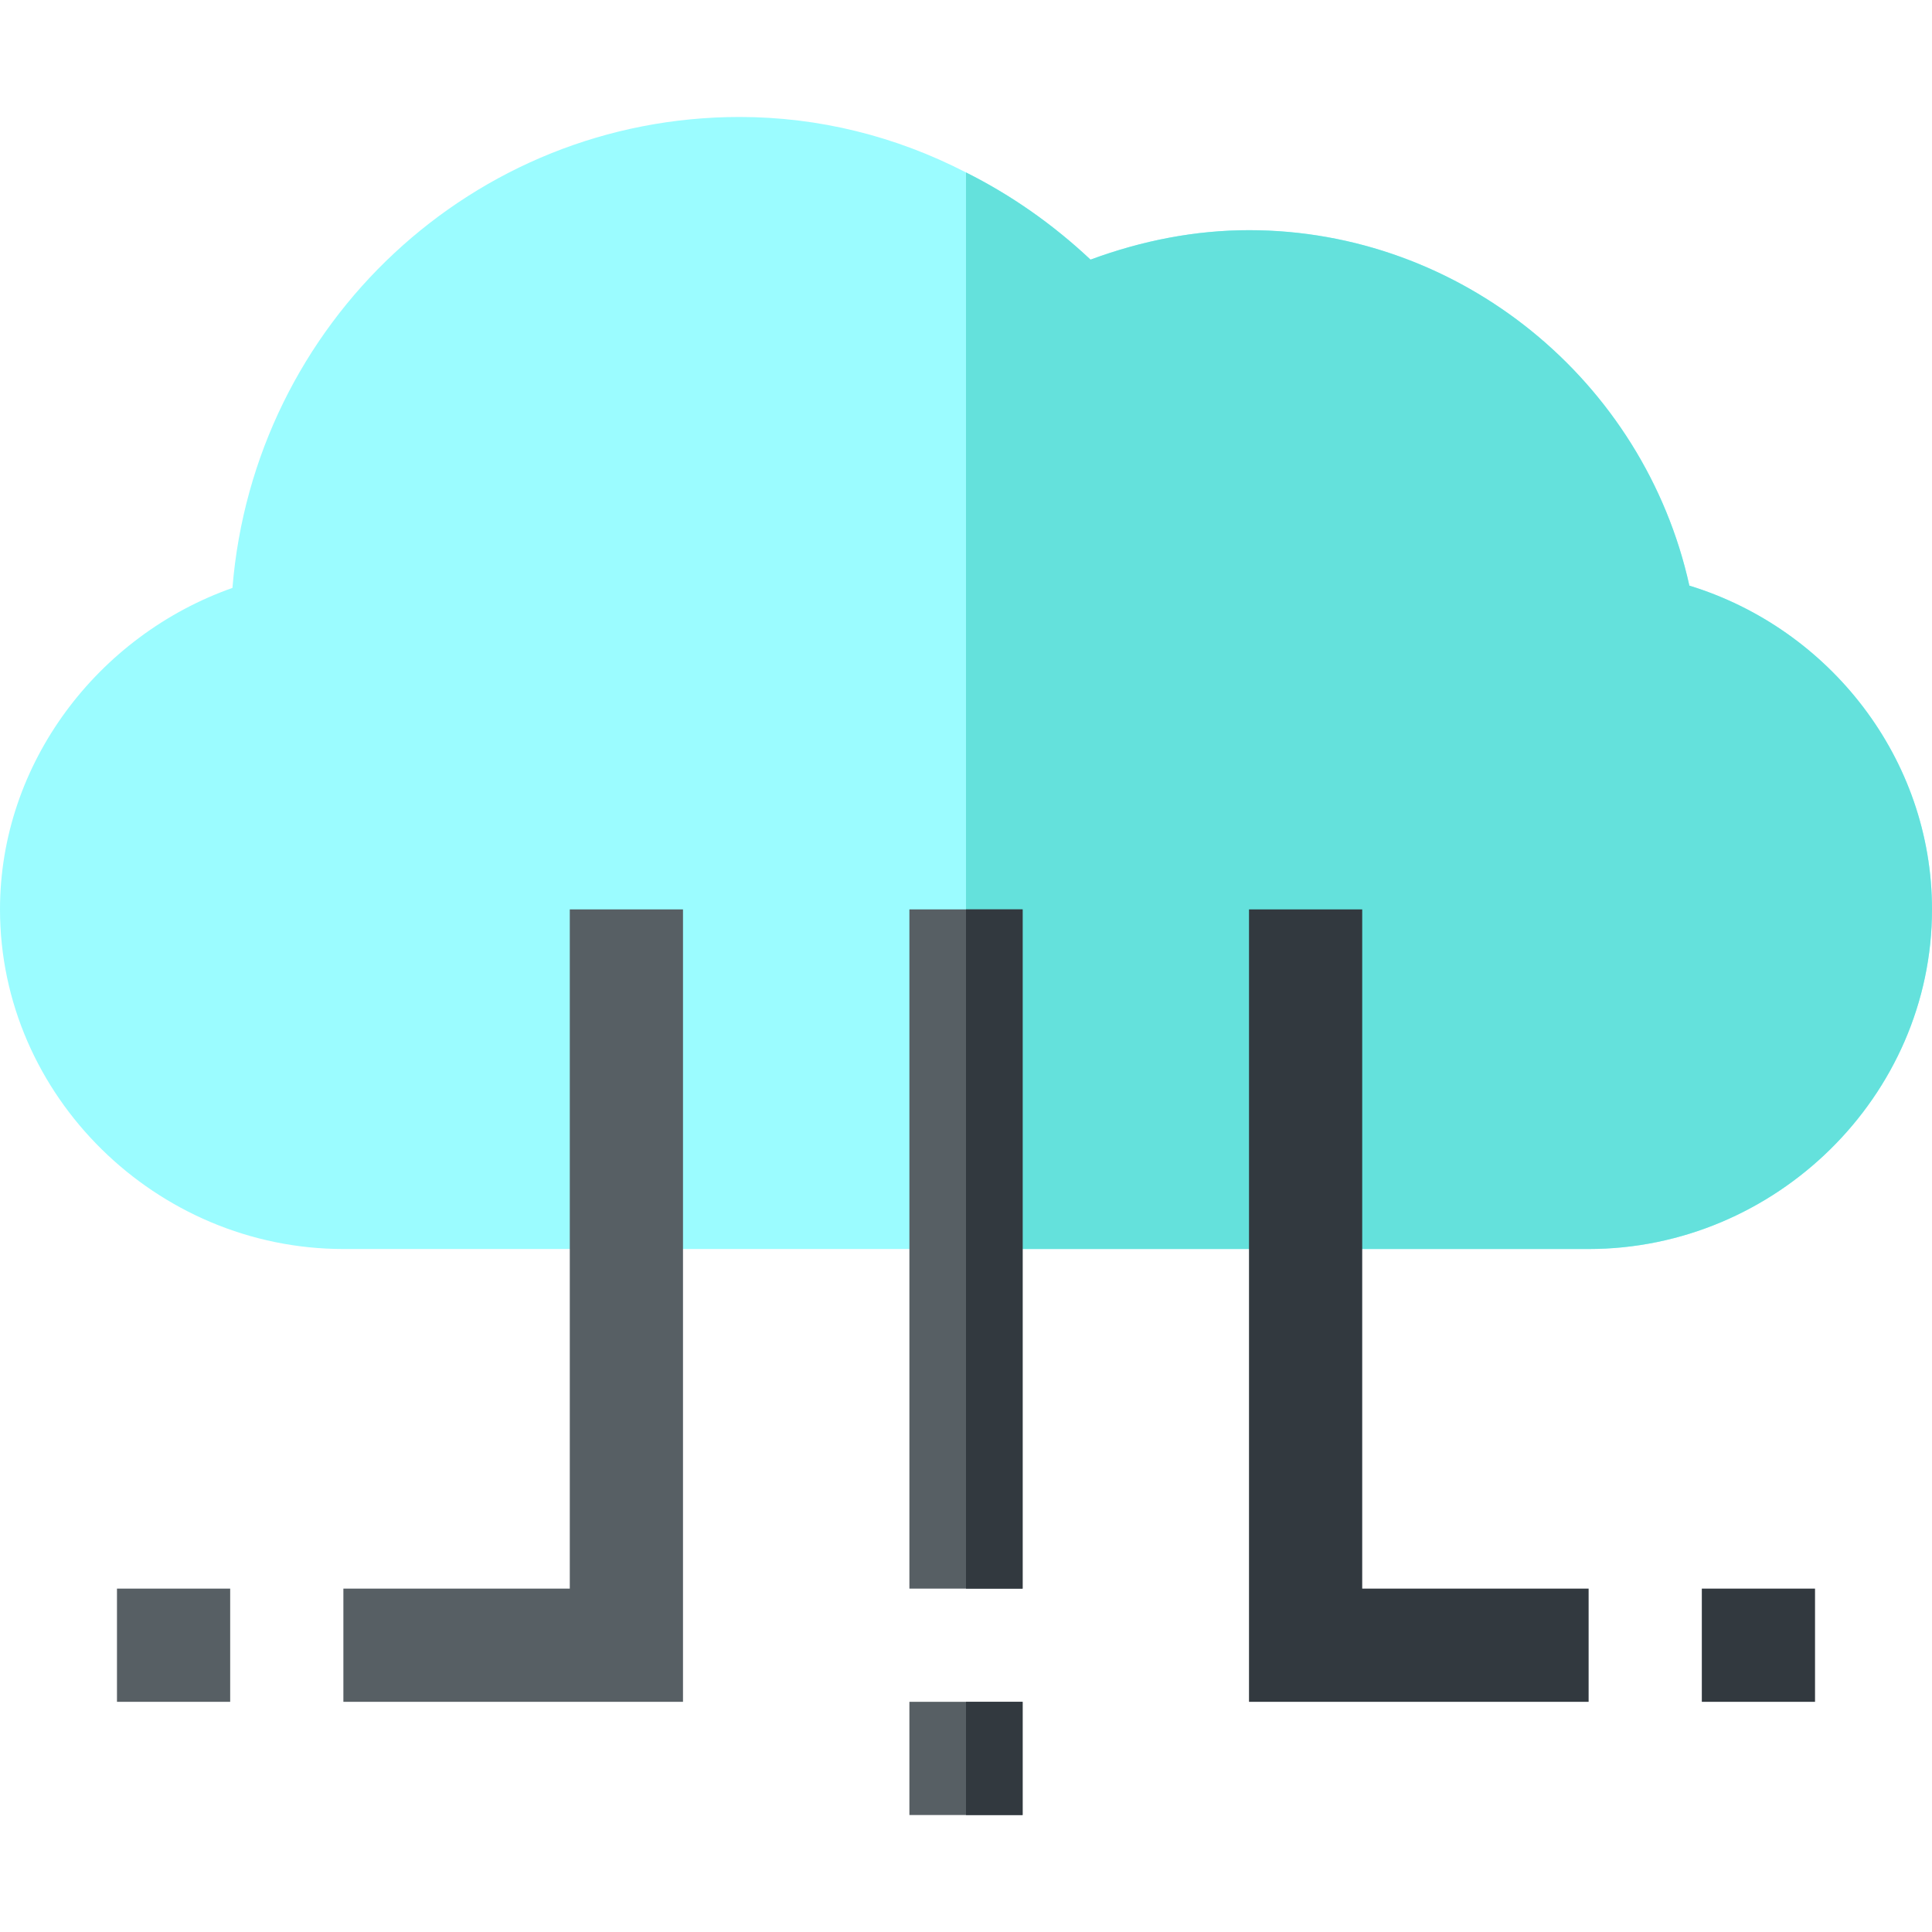
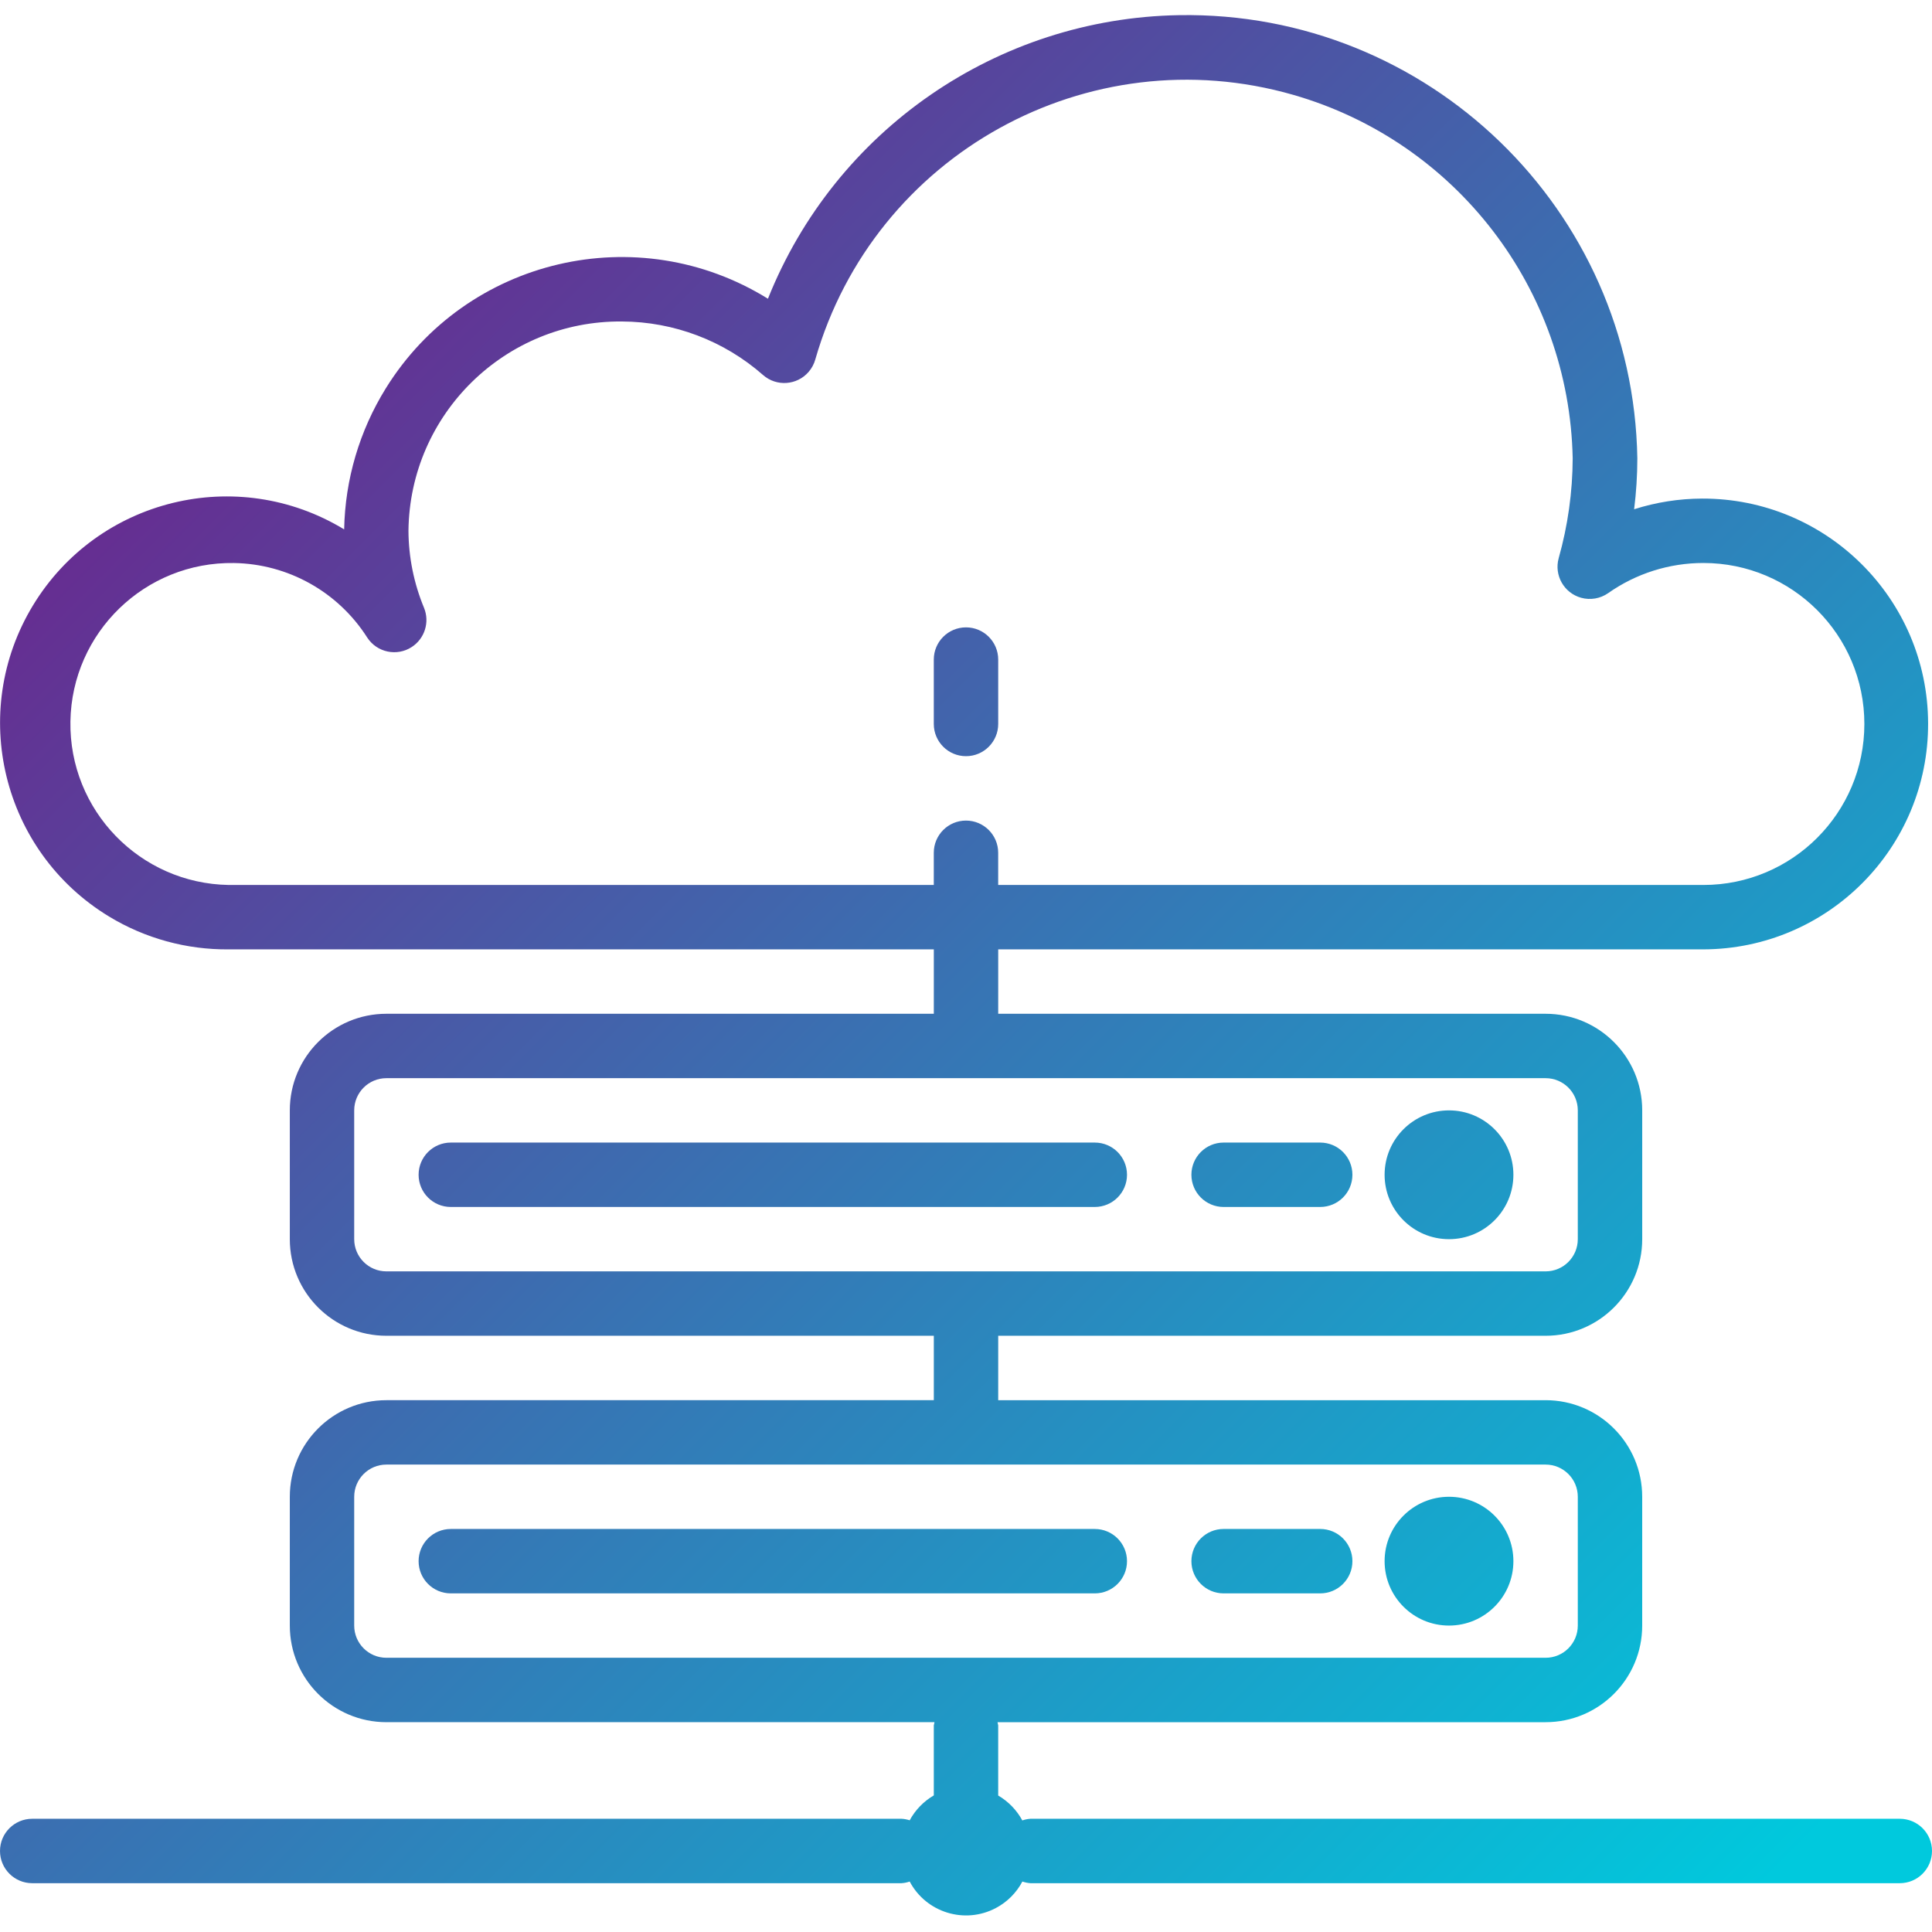
- <svg xmlns="http://www.w3.org/2000/svg" height="512pt" viewBox="0 -31 512 512" width="512pt">
-   <path d="m447.699 124.199c-12-54.301-60.598-94.199-116.699-94.199-14.098 0-28.199 2.699-42 7.801-9.898-9.301-21-17.102-33-23.102-18.602-9.598-39-14.699-60-14.699-70.5 0-128.699 54.602-134.398 124.801-35.699 12.598-61.602 46.5-61.602 85.199 0 49.5 41.5 90 91 90h330c49.5 0 91-40.5 91-90 0-39.902-27.102-74.402-64.301-85.801zm0 0" fill="#9bfcff" />
-   <path d="m512 210c0 49.5-41.5 90-91 90h-165v-285.301c12 6 23.102 13.801 33 23.102 13.801-5.102 27.902-7.801 42-7.801 56.102 0 104.699 39.898 116.699 94.199 37.199 11.398 64.301 45.898 64.301 85.801zm0 0" fill="#64e1dc" />
-   <g fill="#575f64">
-     <path d="m241 210h30v180h-30zm0 0" />
-     <path d="m241 420h30v30h-30zm0 0" />
-     <path d="m181 420h-90v-30h60v-180h30zm0 0" />
-   </g>
-   <path d="m421 420h-90v-210h30v180h60zm0 0" fill="#32393f" />
-   <path d="m451 390h30v30h-30zm0 0" fill="#32393f" />
-   <path d="m31 390h30v30h-30zm0 0" fill="#575f64" />
-   <path d="m256 210h15v180h-15zm0 0" fill="#32393f" />
-   <path d="m256 420h15v30h-15zm0 0" fill="#32393f" />
+ <svg xmlns="http://www.w3.org/2000/svg" xmlns:xlink="http://www.w3.org/1999/xlink" height="512pt" viewBox="0 -4 512 512" width="512pt">
+   <linearGradient id="a">
+     <stop offset="0" stop-color="#662d91" />
+     <stop offset=".437" stop-color="#3873b3" />
+     <stop offset="1" stop-color="#00c9dd" />
+   </linearGradient>
+   <linearGradient id="b" gradientTransform="matrix(1.08242 0 0 -1.08242 0 506.6901)" gradientUnits="userSpaceOnUse" x1="108.399" x2="480.622" xlink:href="#a" y1="430.544" y2="58.321" />
+   <linearGradient id="c" gradientTransform="matrix(1.08242 0 0 -1.08242 0 506.6901)" gradientUnits="userSpaceOnUse" x1="25.622" x2="397.844" xlink:href="#a" y1="347.767" y2="-24.456" />
+   <linearGradient id="d" gradientTransform="matrix(1.08242 0 0 -1.08242 0 506.6901)" gradientUnits="userSpaceOnUse" x1="86.719" x2="458.942" xlink:href="#a" y1="408.864" y2="36.642" />
+   <linearGradient id="e" gradientTransform="matrix(1.08242 0 0 -1.08242 0 506.6901)" gradientUnits="userSpaceOnUse" x1="61.098" x2="433.32" xlink:href="#a" y1="383.243" y2="11.02" />
+   <linearGradient id="f" gradientTransform="matrix(1.08242 0 0 -1.08242 0 506.6901)" gradientUnits="userSpaceOnUse" x1="-21.68" x2="350.543" xlink:href="#a" y1="300.465" y2="-71.757" />
+   <linearGradient id="g" gradientTransform="matrix(1.08242 0 0 -1.08242 0 506.6901)" gradientUnits="userSpaceOnUse" x1="39.418" x2="411.641" xlink:href="#a" y1="361.563" y2="-10.66" />
+   <linearGradient id="h" gradientTransform="matrix(1.08242 0 0 -1.08242 0 506.6901)" gradientUnits="userSpaceOnUse" x1="43.853" x2="416.076" xlink:href="#a" y1="365.999" y2="-6.224" />
+   <path d="m401.066 307.328c0 9.426-7.641 17.066-17.066 17.066s-17.066-7.641-17.066-17.066 7.641-17.066 17.066-17.066 17.066 7.641 17.066 17.066zm0 0" fill="url(#b)" />
+   <path d="m110.934 307.328c0 4.711 3.82 8.531 8.531 8.531h170.668c4.715 0 8.535-3.82 8.535-8.531 0-4.715-3.82-8.535-8.535-8.535h-170.668c-4.711 0-8.531 3.82-8.531 8.535zm0 0" fill="url(#c)" />
+   <path d="m324.266 315.859h25.602c4.715 0 8.535-3.82 8.535-8.535 0-4.711-3.82-8.531-8.535-8.531h-25.602c-4.711 0-8.531 3.82-8.531 8.531 0 4.715 3.82 8.535 8.531 8.535zm0 0" fill="url(#d)" />
+   <path d="m401.066 409.727c0 9.426-7.641 17.066-17.066 17.066s-17.066-7.641-17.066-17.066c0-9.426 7.641-17.066 17.066-17.066s17.066 7.641 17.066 17.066zm0 0" fill="url(#e)" />
+   <path d="m110.934 409.727c0 4.715 3.82 8.535 8.531 8.535h170.668c4.715 0 8.535-3.82 8.535-8.535 0-4.711-3.82-8.531-8.535-8.531h-170.668c-4.711 0-8.531 3.82-8.531 8.531zm0 0" fill="url(#f)" />
+   <path d="m324.266 418.262h25.602c4.715 0 8.535-3.824 8.535-8.535 0-4.715-3.82-8.535-8.535-8.535h-25.602c-4.711 0-8.531 3.82-8.531 8.535 0 4.711 3.82 8.535 8.531 8.535zm0 0" fill="url(#g)" />
+   <path d="m451.414 247.594c32.988-.098 59.652-26.922 59.555-59.91-.098-32.992-26.922-59.652-59.91-59.555-6.109.02-12.18.973-18 2.832.562-4.477.848-8.988.852-13.5-1.105-65.973-55.484-118.551-121.457-117.445-48.141.812-91.09 30.438-108.941 75.152-34.527-21.406-79.871-10.773-101.277 23.754-6.969 11.238-10.781 24.148-11.031 37.371-28.324-17.211-65.238-8.203-82.453 20.121-17.211 28.328-8.203 65.242 20.121 82.457 9.566 5.812 20.566 8.832 31.758 8.723h186.84v17.066h-145.07c-14.137 0-25.598 11.461-25.598 25.602v34.133c0 14.137 11.461 25.598 25.598 25.598h145.07v17.07h-145.07c-14.137 0-25.598 11.461-25.598 25.598v34.133c0 14.141 11.461 25.602 25.598 25.602h145.246c-.074.281-.133.566-.18.852v18.551c-2.691 1.574-4.902 3.855-6.391 6.598-.691-.227-1.414-.363-2.141-.402h-230.398c-4.715 0-8.535 3.82-8.535 8.535 0 4.711 3.82 8.535 8.535 8.535h230.398c.73-.051 1.449-.195 2.141-.438 4.375 8.246 14.609 11.387 22.855 7.012 2.988-1.582 5.43-4.027 7.012-7.012.688.238 1.402.387 2.125.438h230.398c4.715 0 8.535-3.824 8.535-8.535 0-4.715-3.82-8.535-8.535-8.535h-230.398c-.73.051-1.449.195-2.141.438-1.488-2.742-3.699-5.023-6.395-6.598v-18.586c-.043-.285-.102-.57-.18-.852h145.246c14.141 0 25.602-11.461 25.602-25.602v-34.133c0-14.137-11.461-25.598-25.602-25.598h-145.062v-17.07h145.066c14.137 0 25.602-11.461 25.602-25.598v-34.133c0-14.141-11.465-25.602-25.602-25.602h-145.066v-17.066zm-33.281 145.066v34.133c0 4.715-3.82 8.535-8.531 8.535h-307.203c-4.711 0-8.531-3.82-8.531-8.535v-34.133c0-4.711 3.82-8.531 8.531-8.531h307.203c4.711 0 8.531 3.82 8.531 8.531zm0-102.398v34.133c0 4.711-3.82 8.531-8.531 8.531h-307.203c-4.711 0-8.531-3.82-8.531-8.531v-34.133c0-4.715 3.82-8.535 8.531-8.535h307.203c4.711 0 8.531 3.82 8.531 8.535zm-357.504-59.734c-23.559-.383-42.352-19.793-41.969-43.355.387-23.559 19.797-42.348 43.355-41.965 14.344.23 27.609 7.656 35.309 19.758 2.57 3.949 7.859 5.066 11.805 2.492 3.426-2.234 4.789-6.582 3.246-10.367-2.688-6.477-4.09-13.414-4.129-20.43.34-30.926 25.648-55.738 56.574-55.465 13.781.055 27.074 5.102 37.418 14.207 3.551 3.098 8.941 2.727 12.039-.828.84-.965 1.453-2.102 1.793-3.336 15.613-54.332 72.316-85.719 126.648-70.105 43.137 12.398 73.164 51.453 74.062 96.328-.035 8.945-1.285 17.844-3.711 26.453-1.258 4.543 1.406 9.242 5.945 10.5 2.453.68 5.078.23 7.164-1.227 7.383-5.203 16.195-7.992 25.23-7.992 23.566 0 42.668 19.102 42.668 42.664 0 23.566-19.102 42.668-42.668 42.668h-186.879v-8.535c0-4.711-3.82-8.531-8.535-8.531-4.711 0-8.531 3.82-8.531 8.531v8.535zm0 0" fill="url(#h)" />
+   <path d="m256 196.395c4.711 0 8.535-3.824 8.535-8.535v-17.066c0-4.715-3.824-8.535-8.535-8.535s-8.535 3.82-8.535 8.535v17.066c.004 4.715 3.824 8.535 8.535 8.535zm0 0" fill="url(#b)" />
</svg>
